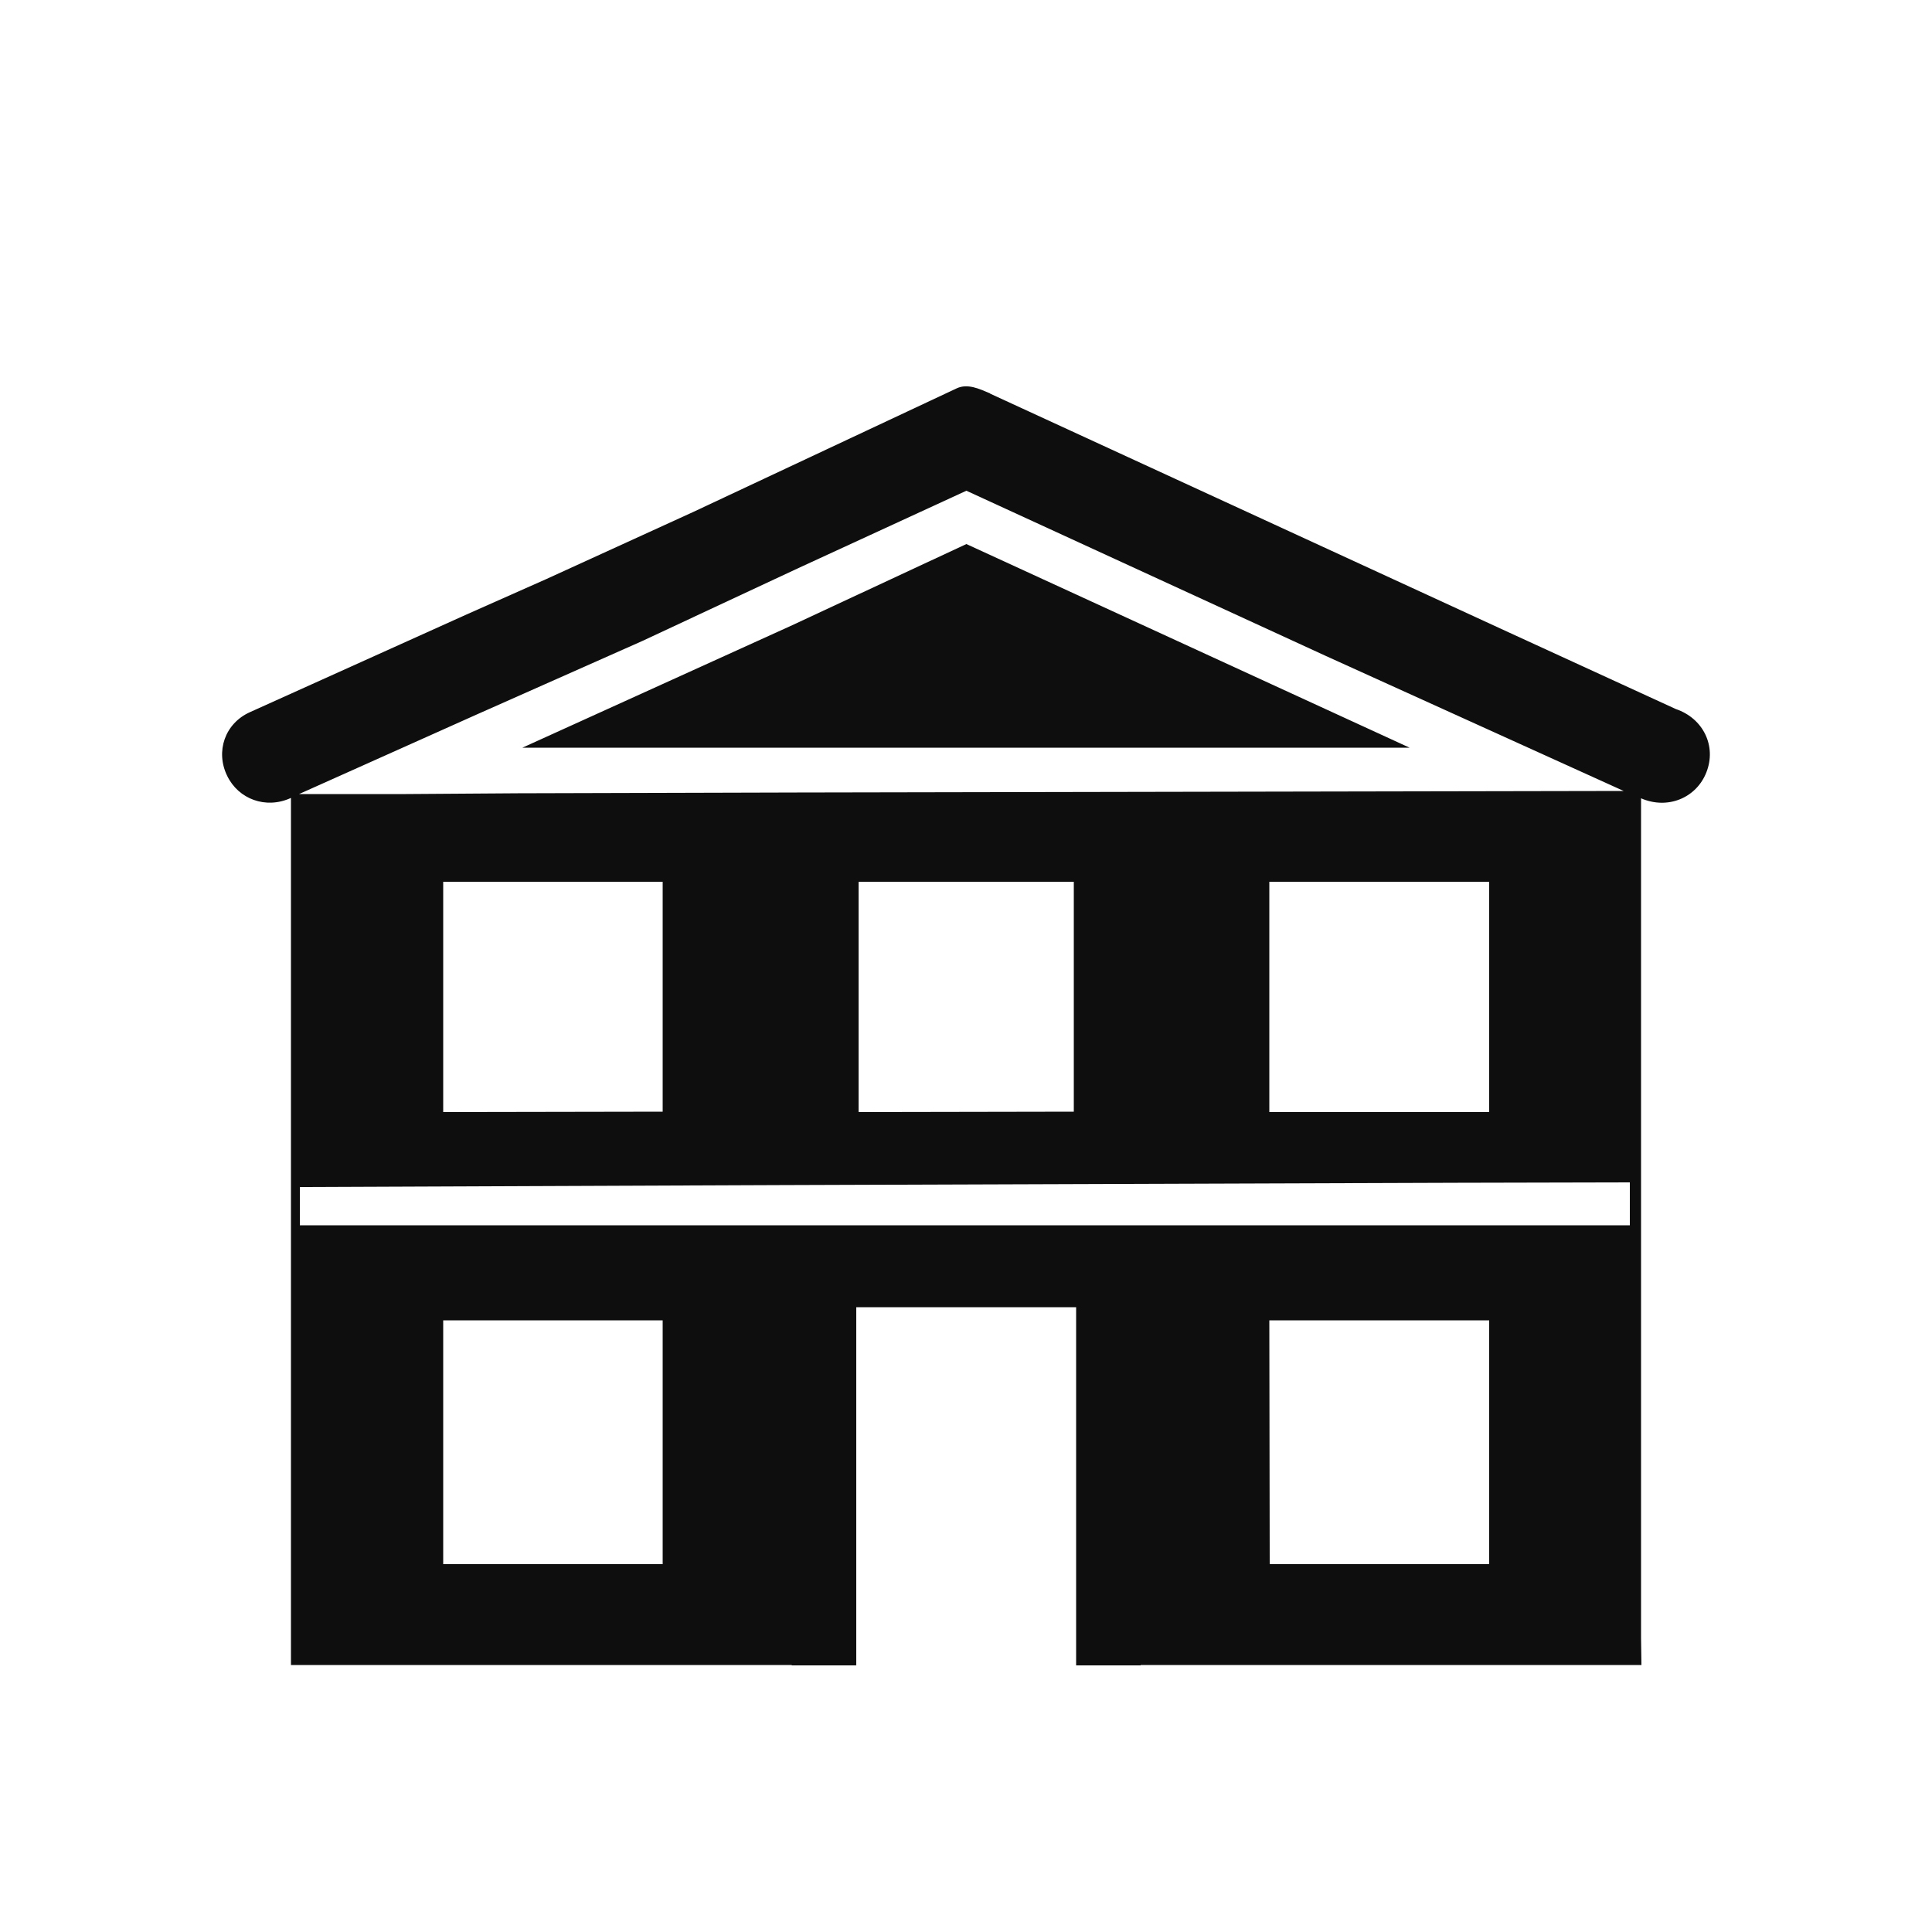
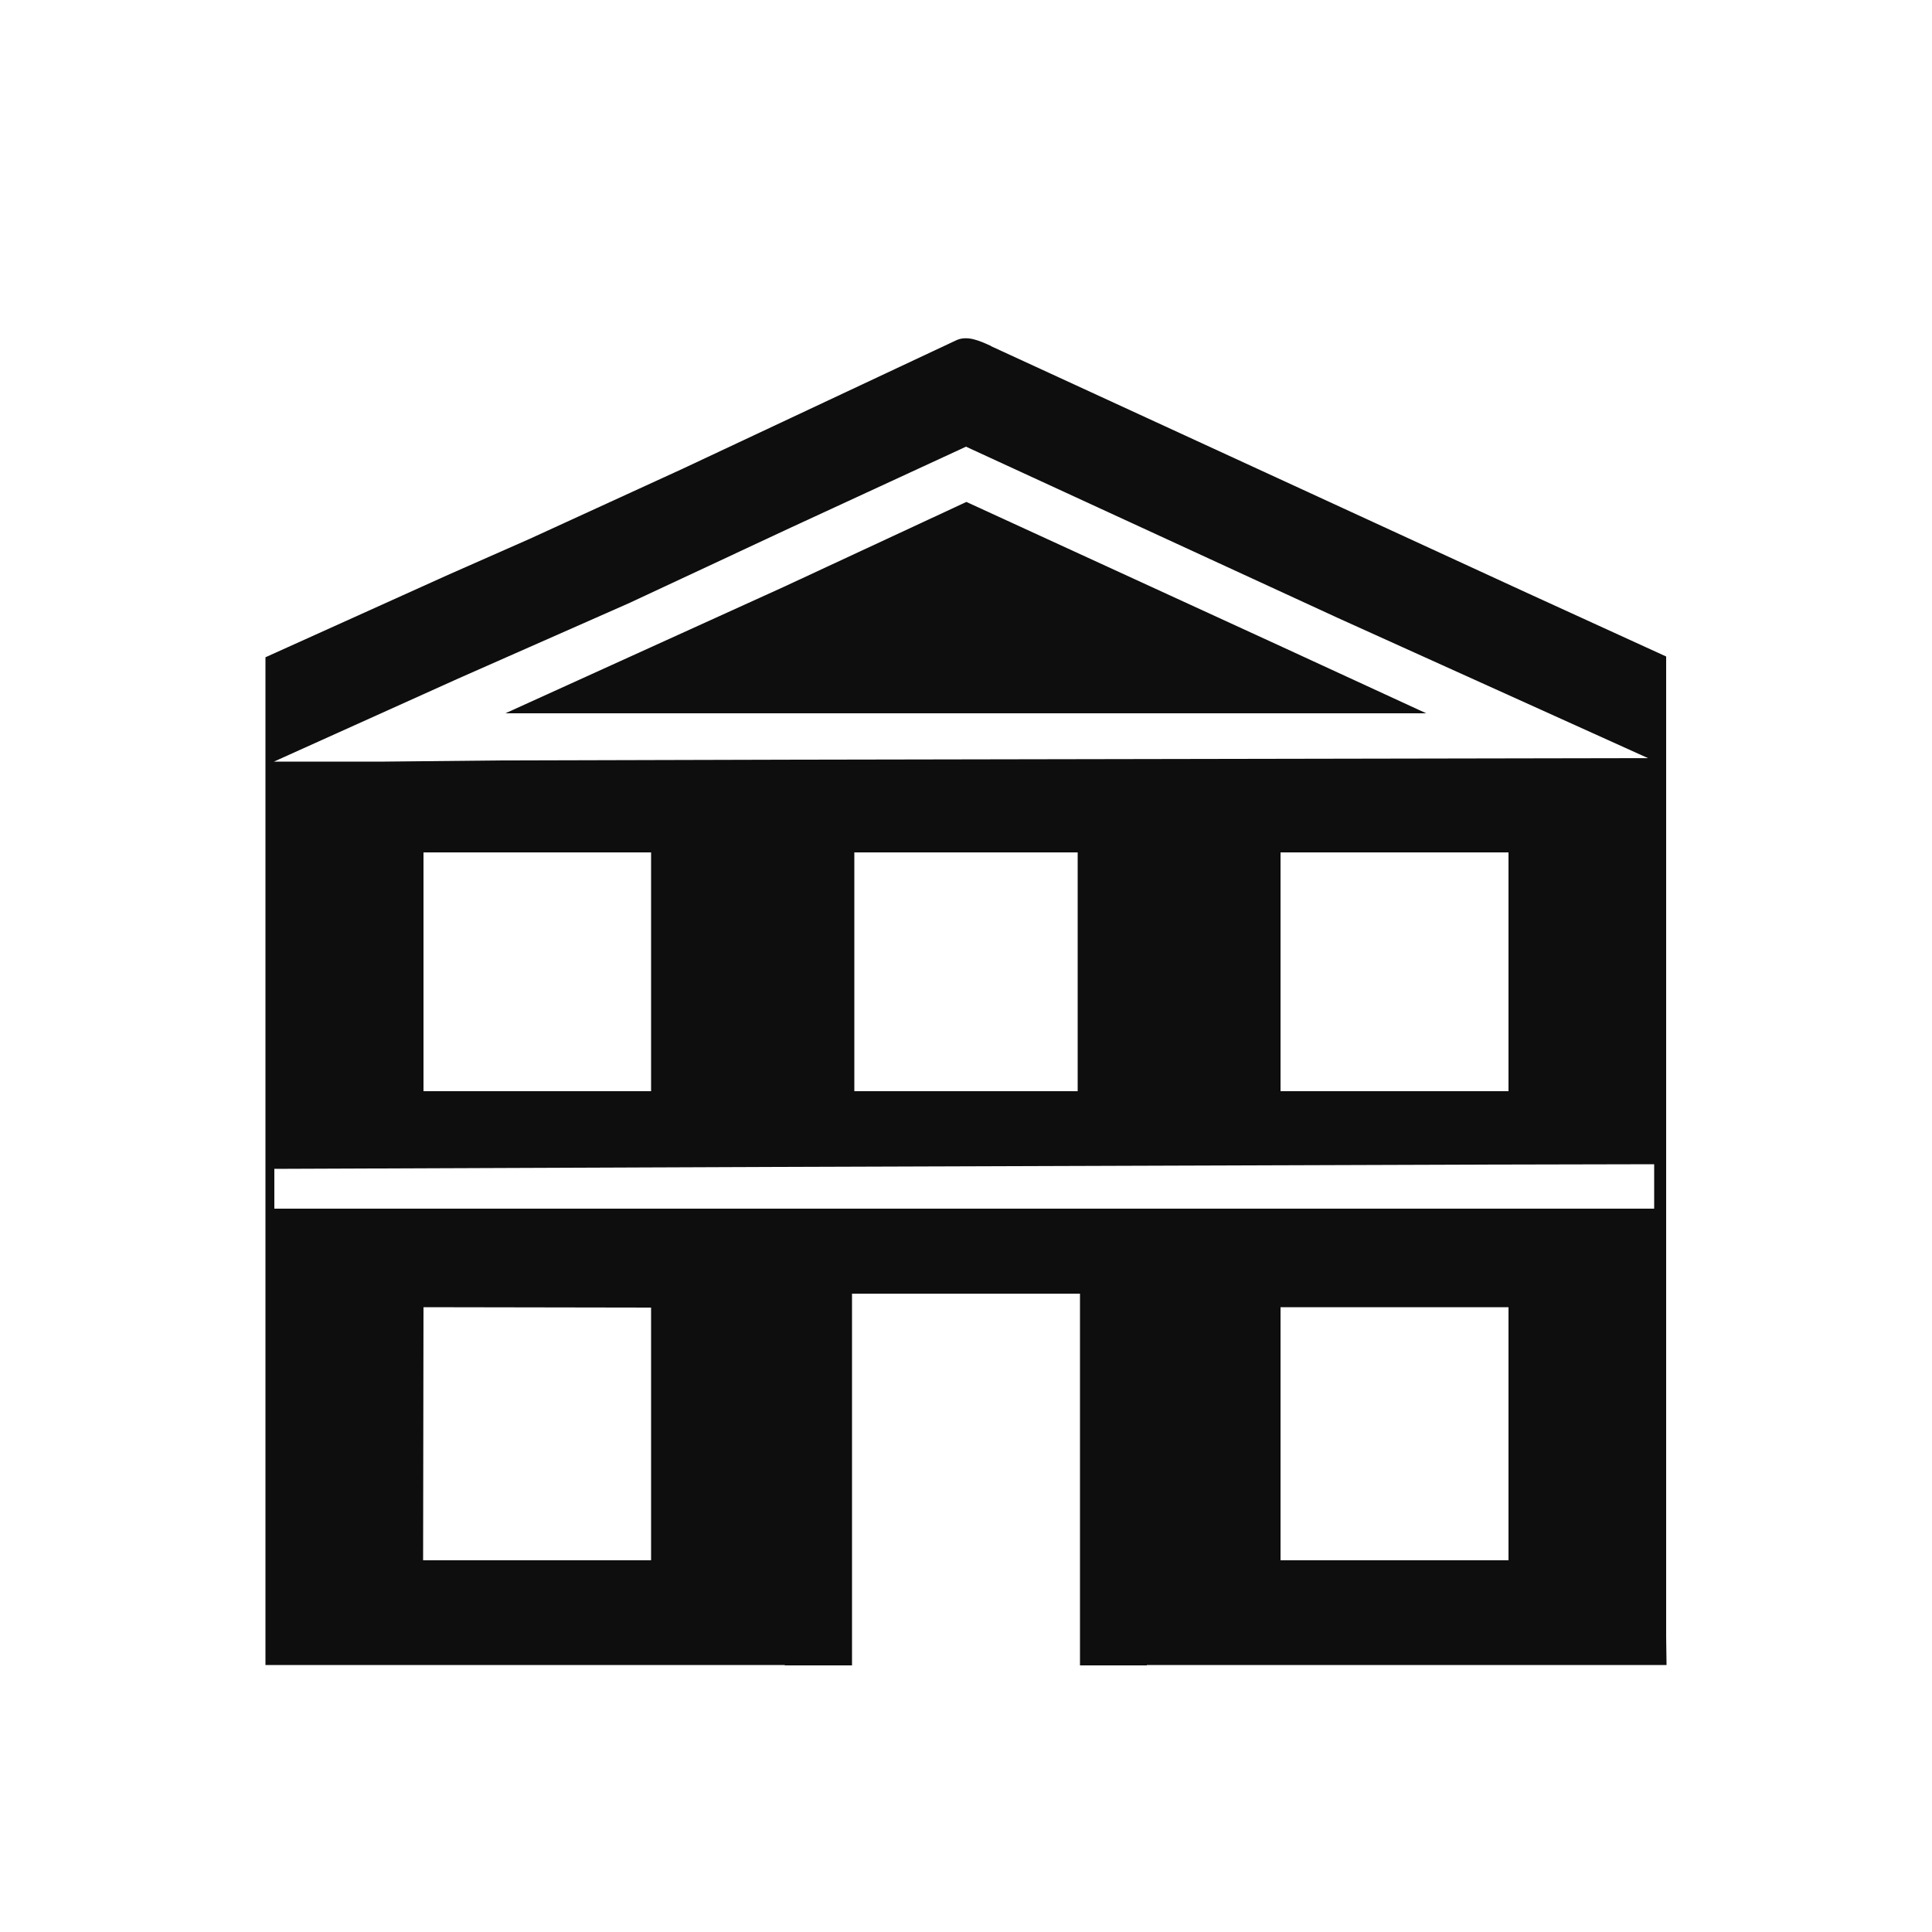
<svg xmlns="http://www.w3.org/2000/svg" width="50" height="50" viewBox="0 0 50 50" fill="none">
-   <path d="M24.76 10.05C25.04 9.92 25.34 10.06 25.62 10.18L25.63 10.19L38.99 16.34L43.37 18.35C44.08 18.59 44.43 19.31 44.16 19.99C43.9 20.65 43.16 20.96 42.47 20.66L42.47 42.39L42.48 43.09L29.52 43.09V43.1H27.85V33.83H22.16V43.1H20.49V43.09L8.11 43.09L7.53 43.09L7.53 20.65C6.88 20.95 6.17 20.68 5.88 20.08C5.57 19.45 5.82 18.72 6.47 18.43L12.08 15.9L14.13 14.99L17.94 13.25ZM20.58 14.74 16.62 16.59 12.34 18.49 7.74 20.55 10.51 20.55 13.4 20.53 20.63 20.51 42.02 20.47 34.3 16.97 25.01 12.7ZM32.91 17.71 36.48 19.35 13.52 19.35 20.46 16.2 25.01 14.08ZM37.73 30.61 20.17 30.67 7.76 30.72 7.76 31.71 7.76 31.71H42.18L42.18 30.6H42.18ZM11.47 40.48 11.47 40.48 17.15 40.48V34.17L11.47 34.17ZM32.86 40.48 38.54 40.48V34.17L38.53 34.17H32.85ZM32.85 28.78H38.54V22.82H32.85ZM11.47 28.78 11.47 28.78 17.15 28.77 17.15 22.82 11.47 22.82ZM22.22 28.78 22.23 28.78 27.79 28.77 27.79 22.82H22.22Z" fill="#0E0E0E" />
+   <path d="M24.74 8.81C25.03 8.67 25.35 8.82 25.64 8.95L25.65 8.96L39.51 15.34L43.12 16.99V19.82C43.12 19.82 43.12 19.82 43.12 19.82L43.12 42.36L43.13 43.09L29.68 43.09V43.1H27.95V33.48H22.05V43.1H20.31V43.09L7.47 43.09L6.87 43.09L6.87 19.81L6.87 19.81V17.01L11.59 14.88L13.72 13.94L17.67 12.13ZM20.41 13.68 16.3 15.6 11.86 17.56 7.09 19.71 9.96 19.71 12.96 19.68 20.46 19.66 42.65 19.62 34.64 16 25 11.56ZM33.2 16.75 36.91 18.46 13.08 18.46 20.28 15.19 25.01 12.99ZM38.2 30.14 19.99 30.2 7.1 30.25 7.1 31.28 7.1 31.28H42.81L42.81 30.13H42.81ZM10.95 40.38 10.96 40.38 16.85 40.38V33.84L10.96 33.83ZM33.14 40.38 39.04 40.38V33.84L39.04 33.83H33.14ZM33.14 28.24H39.04V22.06H33.14ZM10.96 28.24 10.96 28.24 16.85 28.24 16.85 22.06 10.96 22.06ZM22.11 28.24 22.11 28.24 27.89 28.24 27.89 22.06H22.11Z" fill="#0E0E0E" />
</svg>
